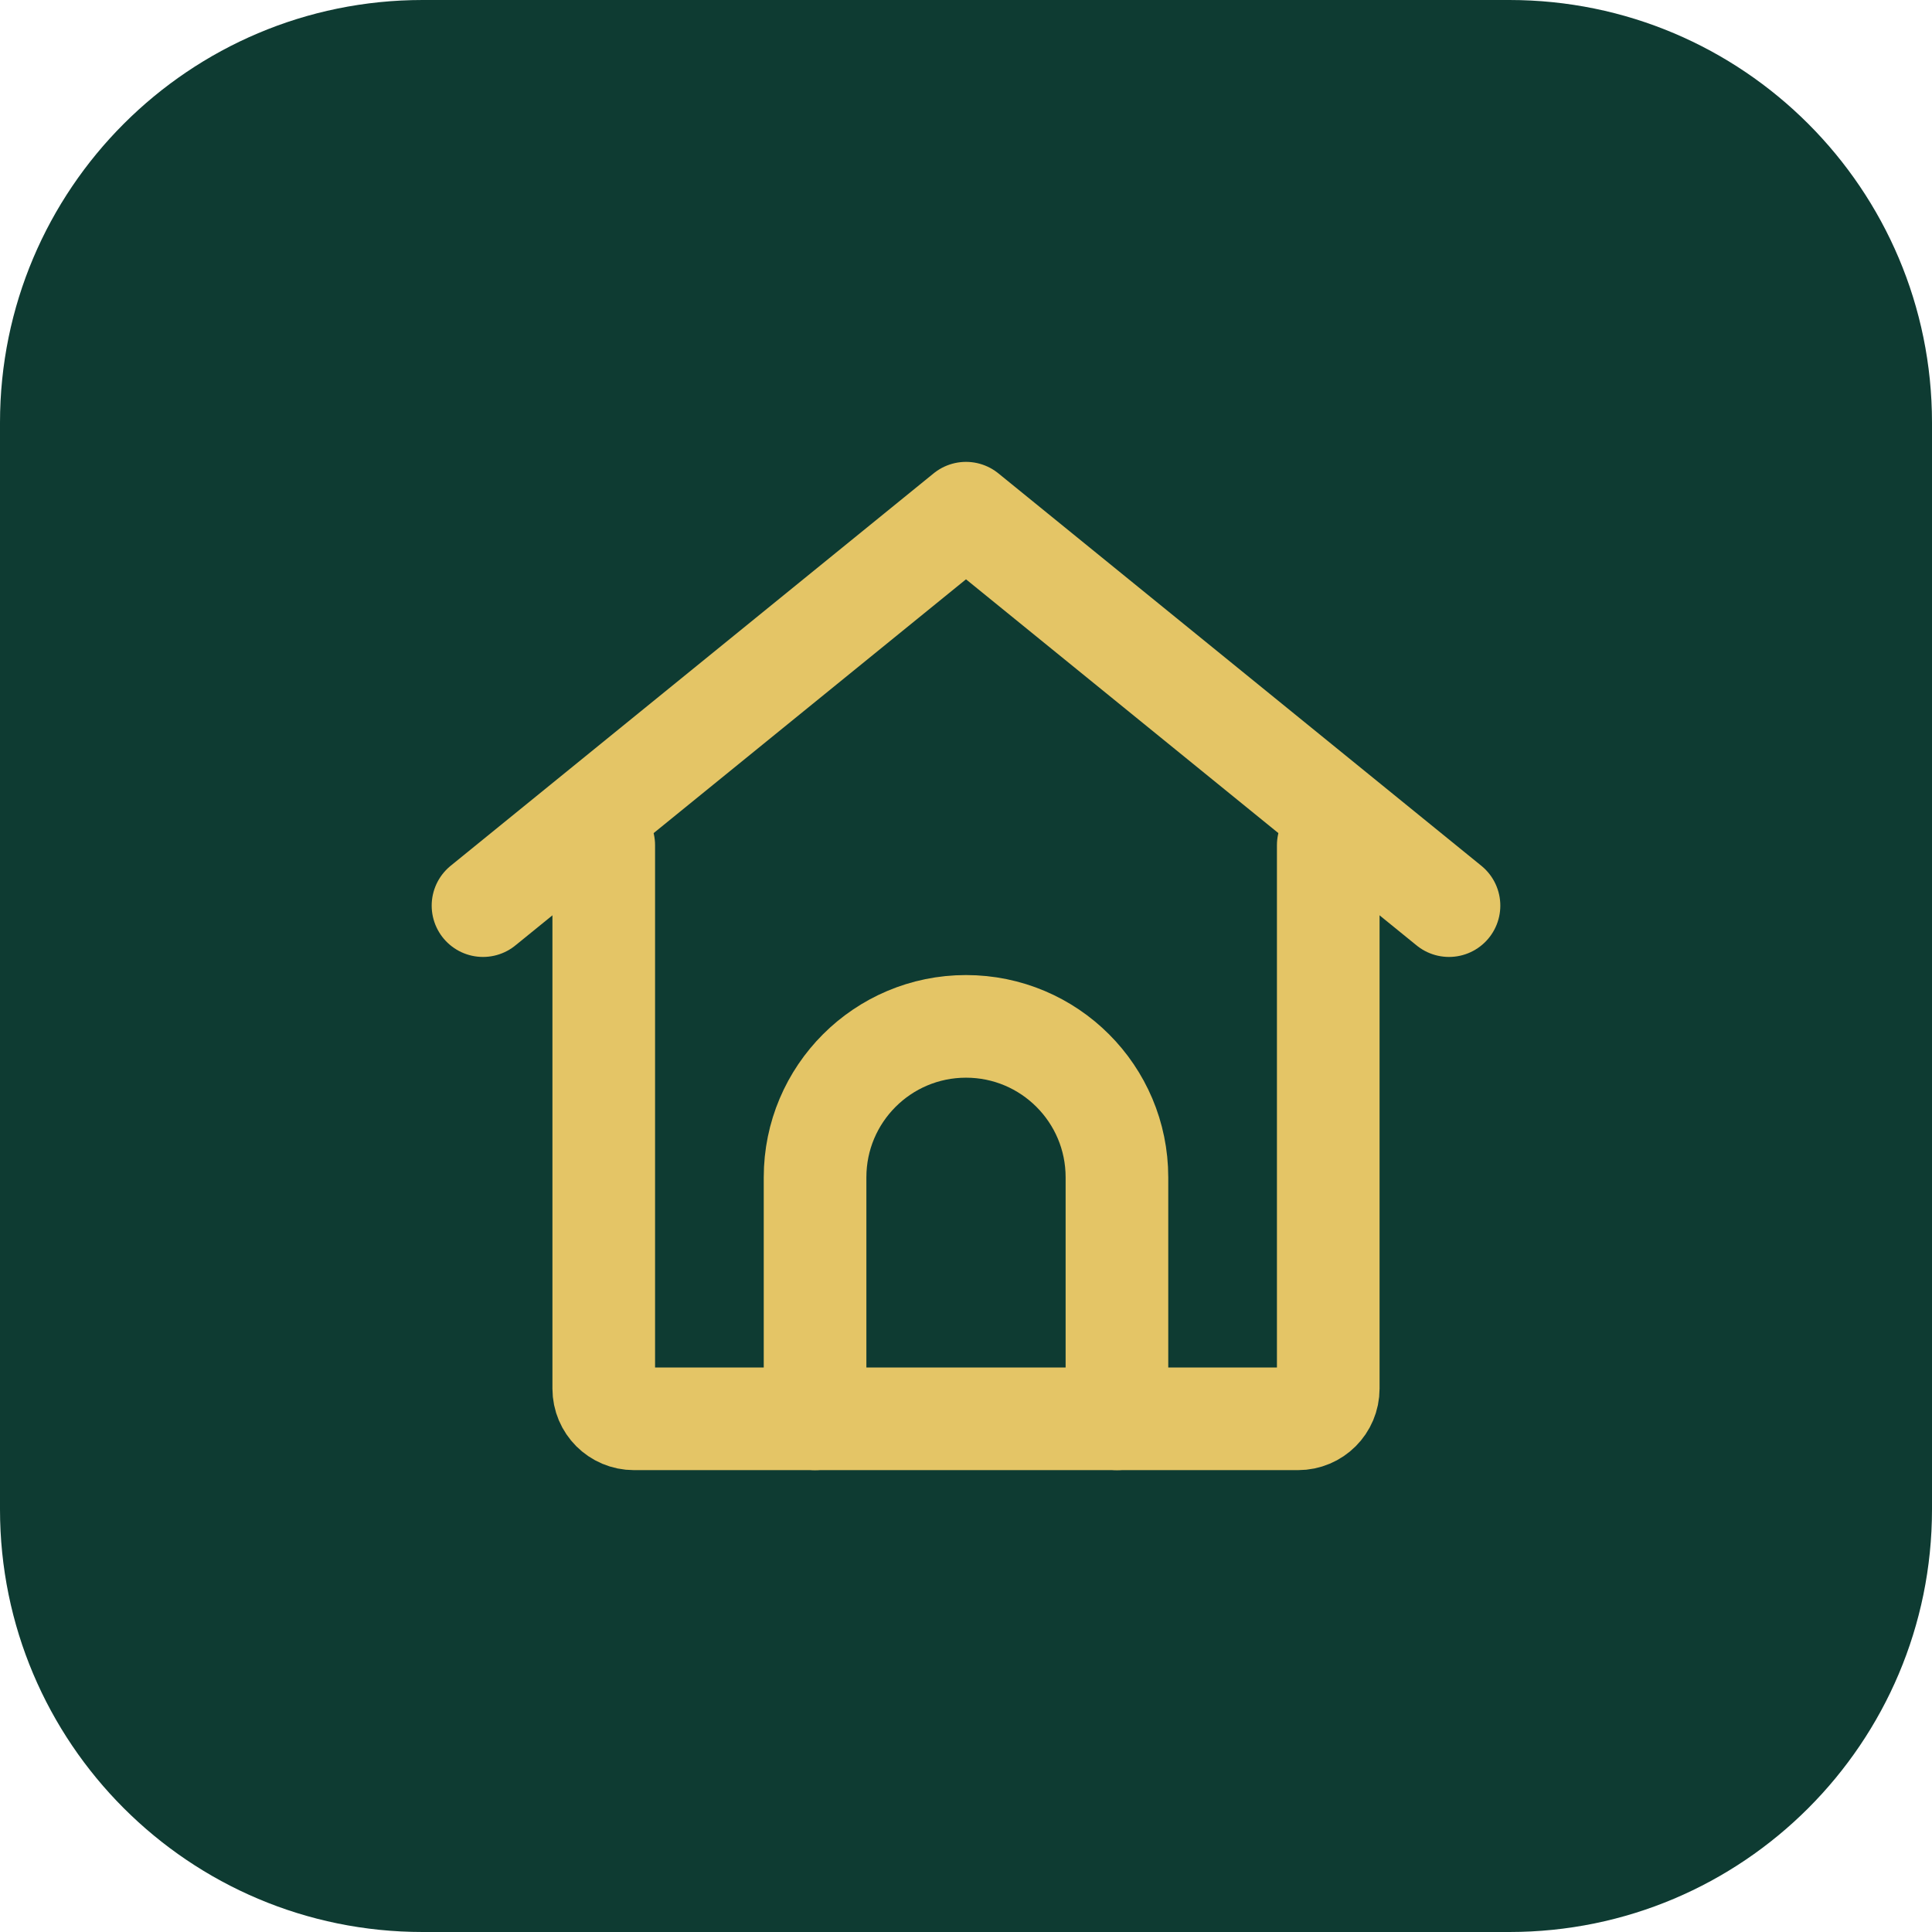
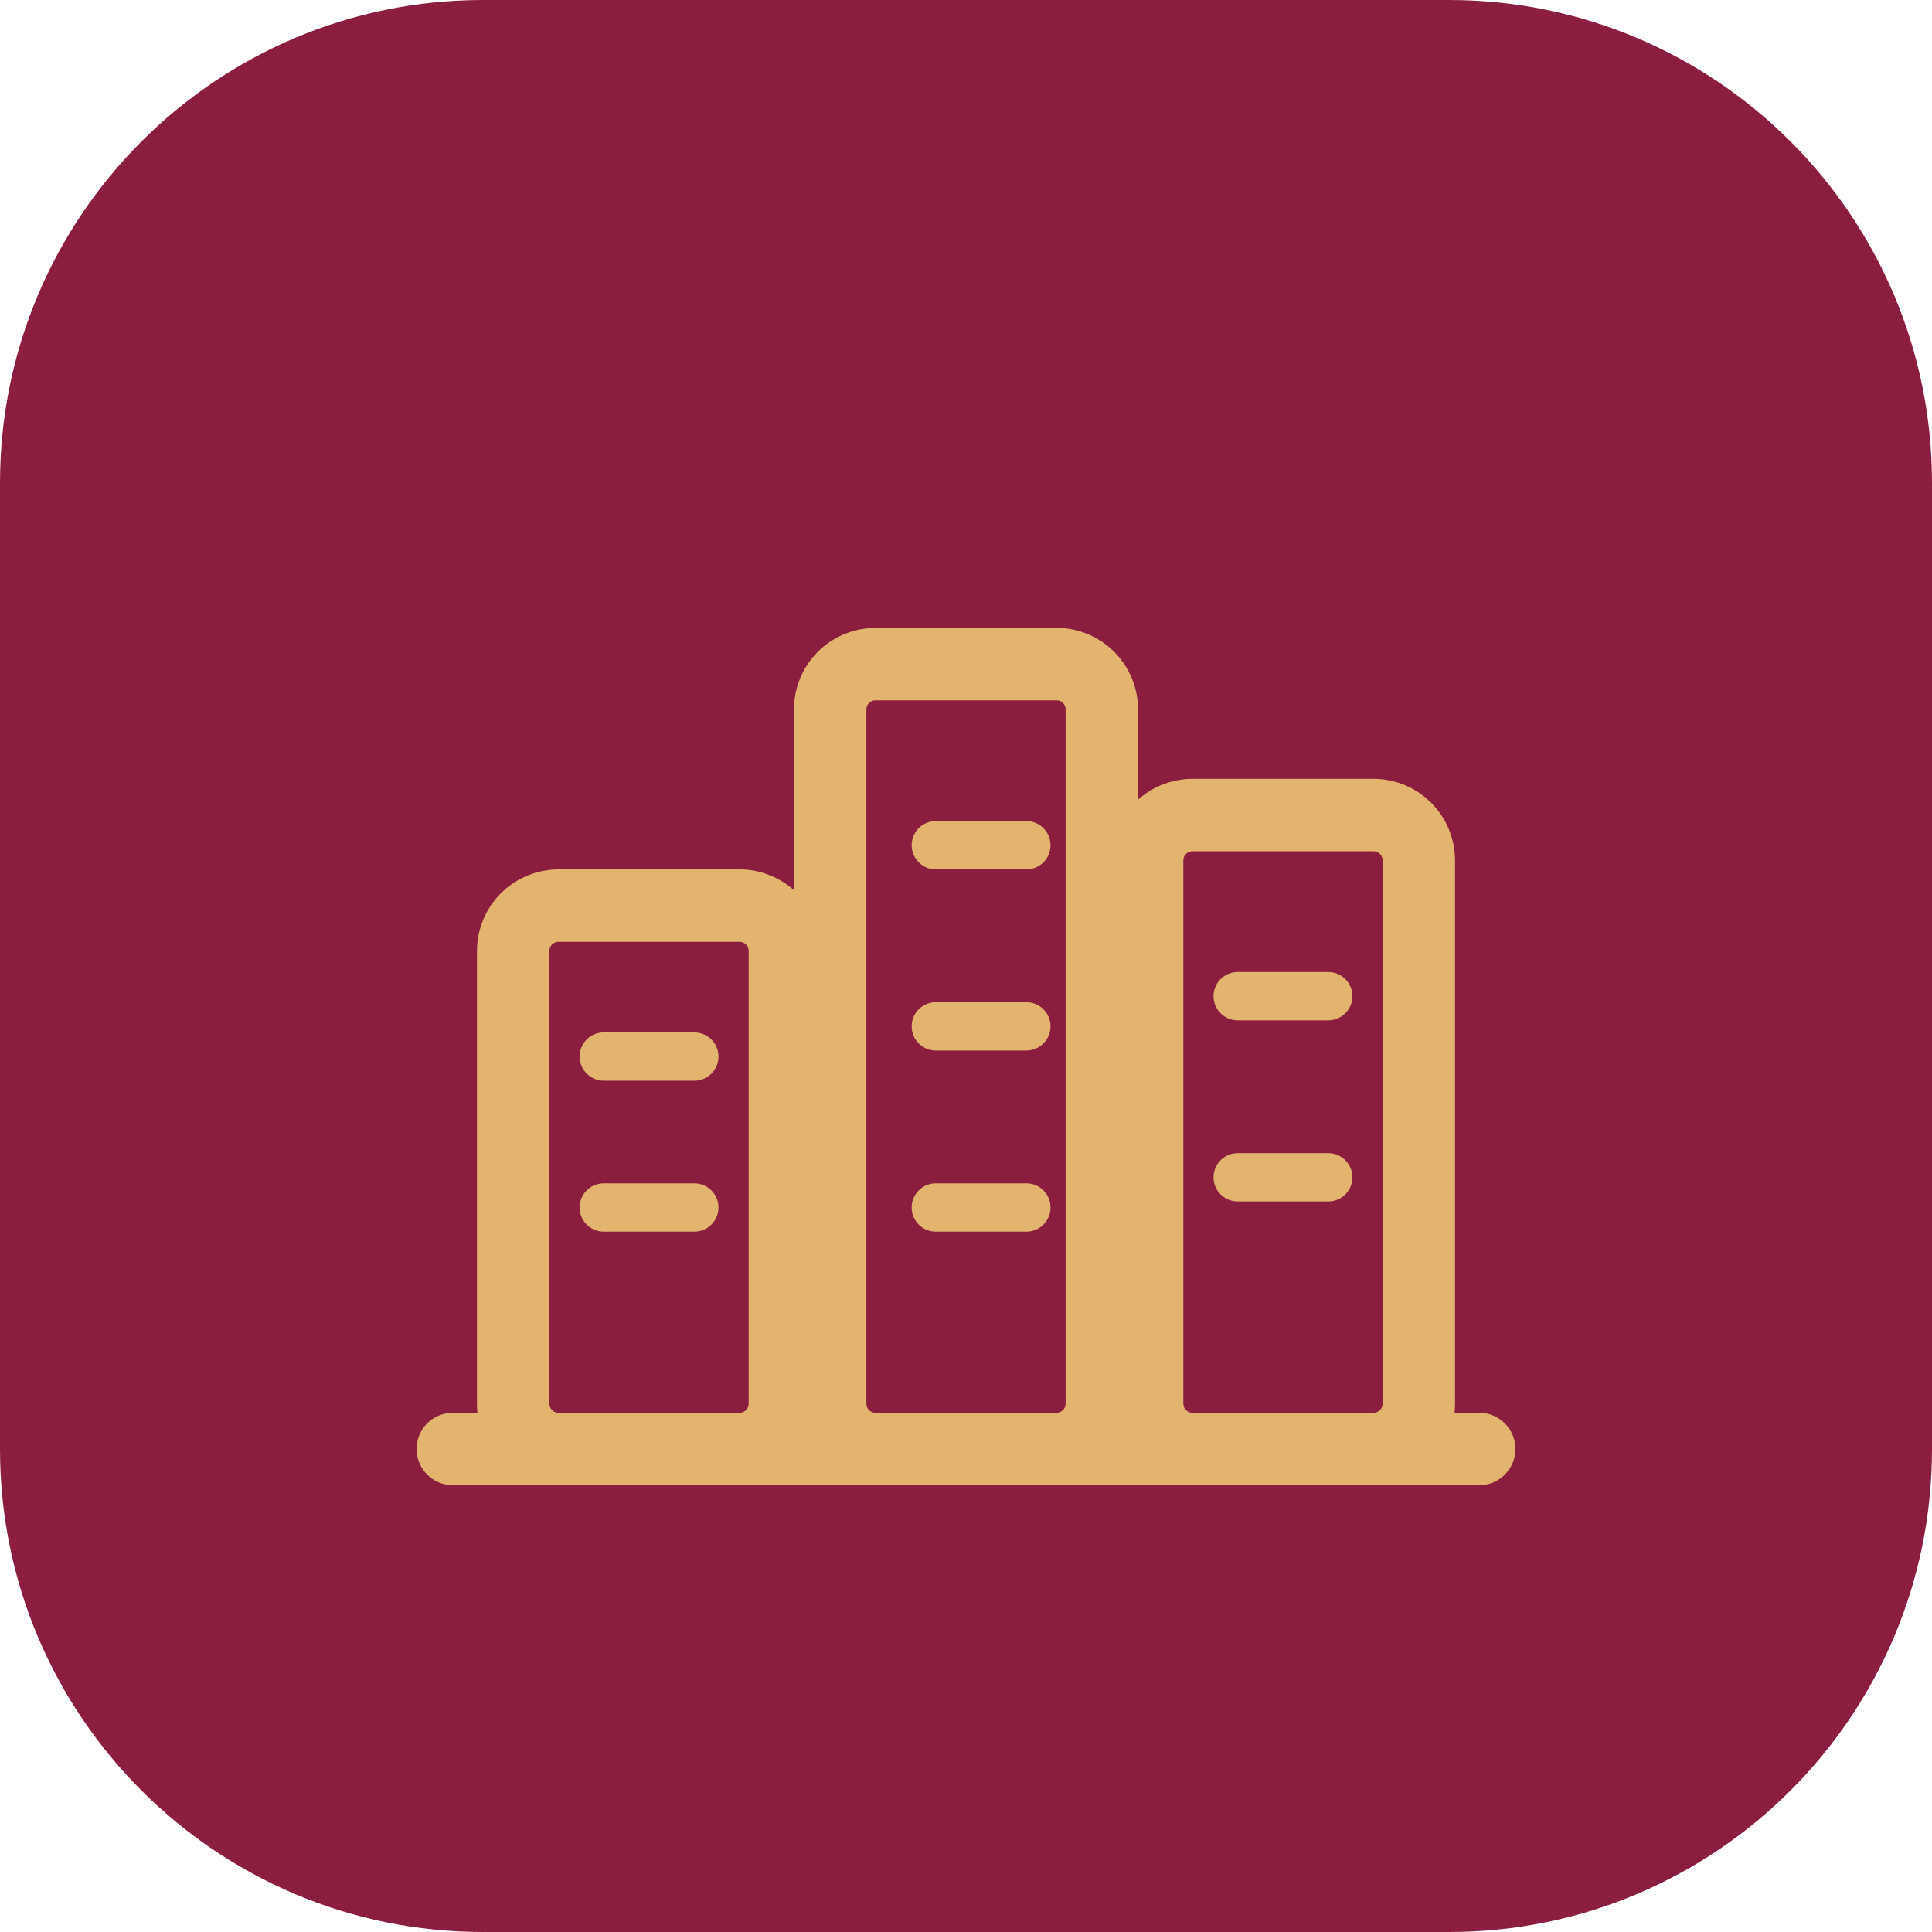
<svg xmlns="http://www.w3.org/2000/svg" viewBox="0 0 64 64" width="64" height="64">
-   <rect width="64" height="64" rx="14" fill="#0E3B32" />
-   <g fill="none" stroke="#E4C566" stroke-width="3.4" stroke-linecap="round" stroke-linejoin="round">
-     <path d="M16 30 32 17 48 30" />
-     <path d="M20 28v18a1 1 0 0 0 1 1h22a1 1 0 0 0 1-1V28" />
-     <path d="M27 47v-8a5 5 0 0 1 10 0v8" />
+   <rect width="64" height="64" rx="16" fill="#8B1E3F" />
+   <g stroke="#E2B46E" stroke-width="2.4" fill="none" stroke-linecap="round" stroke-linejoin="round">
+     <rect x="17" y="30" width="9" height="18" rx="1.5" />
+     <rect x="27.5" y="22" width="9" height="26" rx="1.5" />
+     <rect x="38" y="27" width="9" height="21" rx="1.5" />
+     <path d="M15 48h34" />
+     <path d="M20 35h3M20 40h3M31 28h3M31 34h3M31 40h3M41 33h3M41 39h3" stroke-width="1.6" />
  </g>
</svg>
